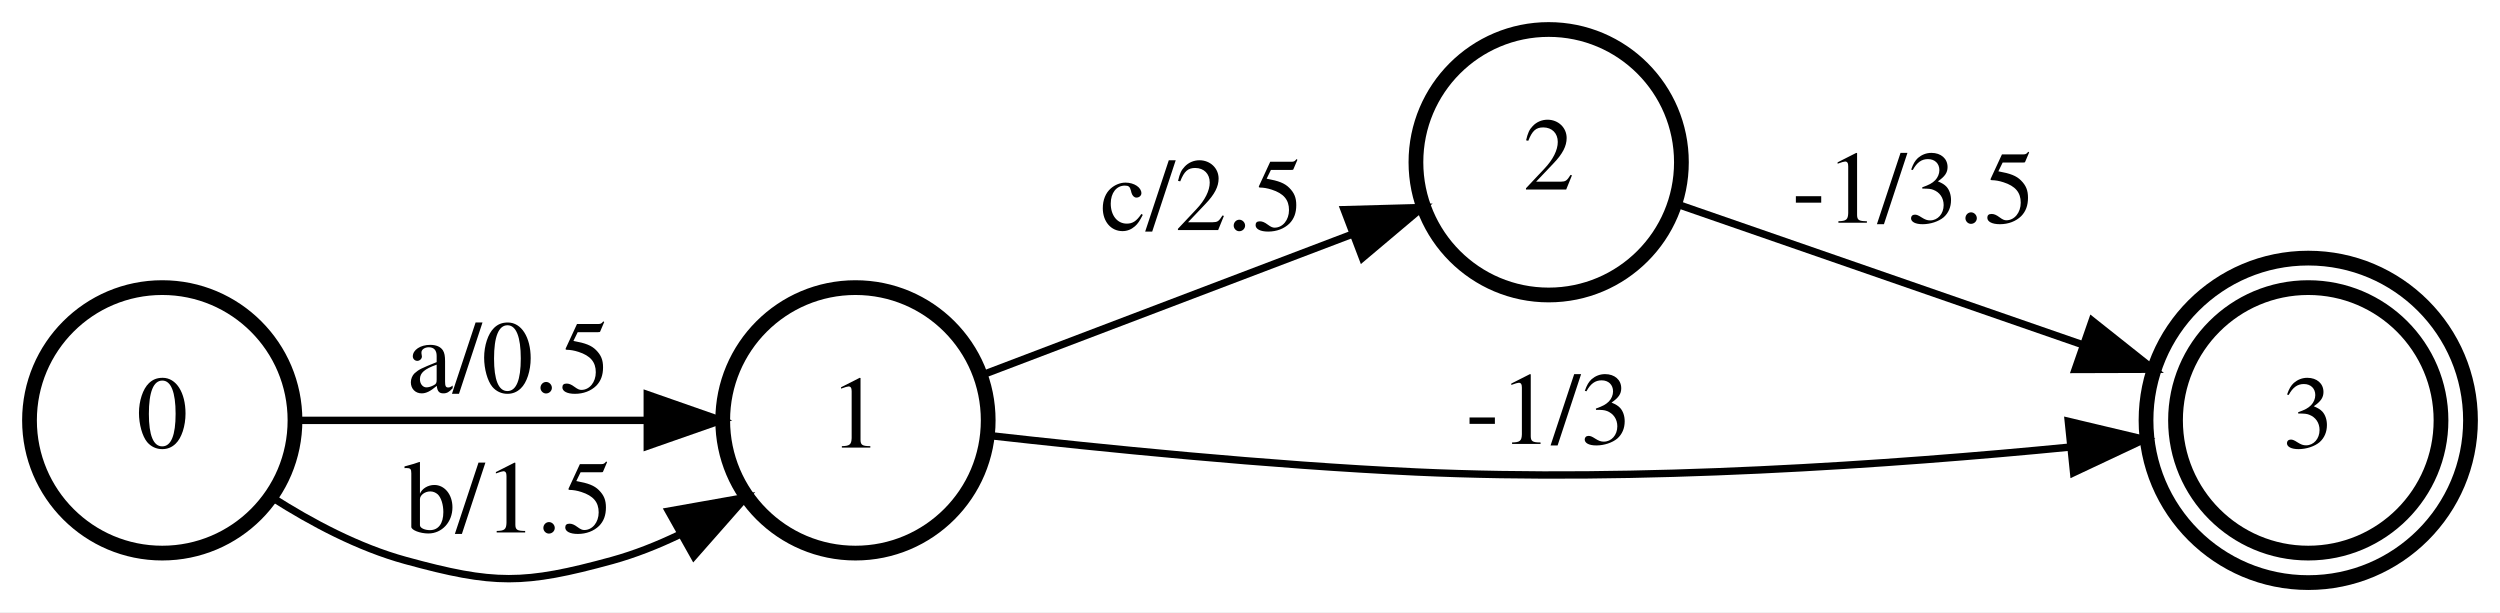
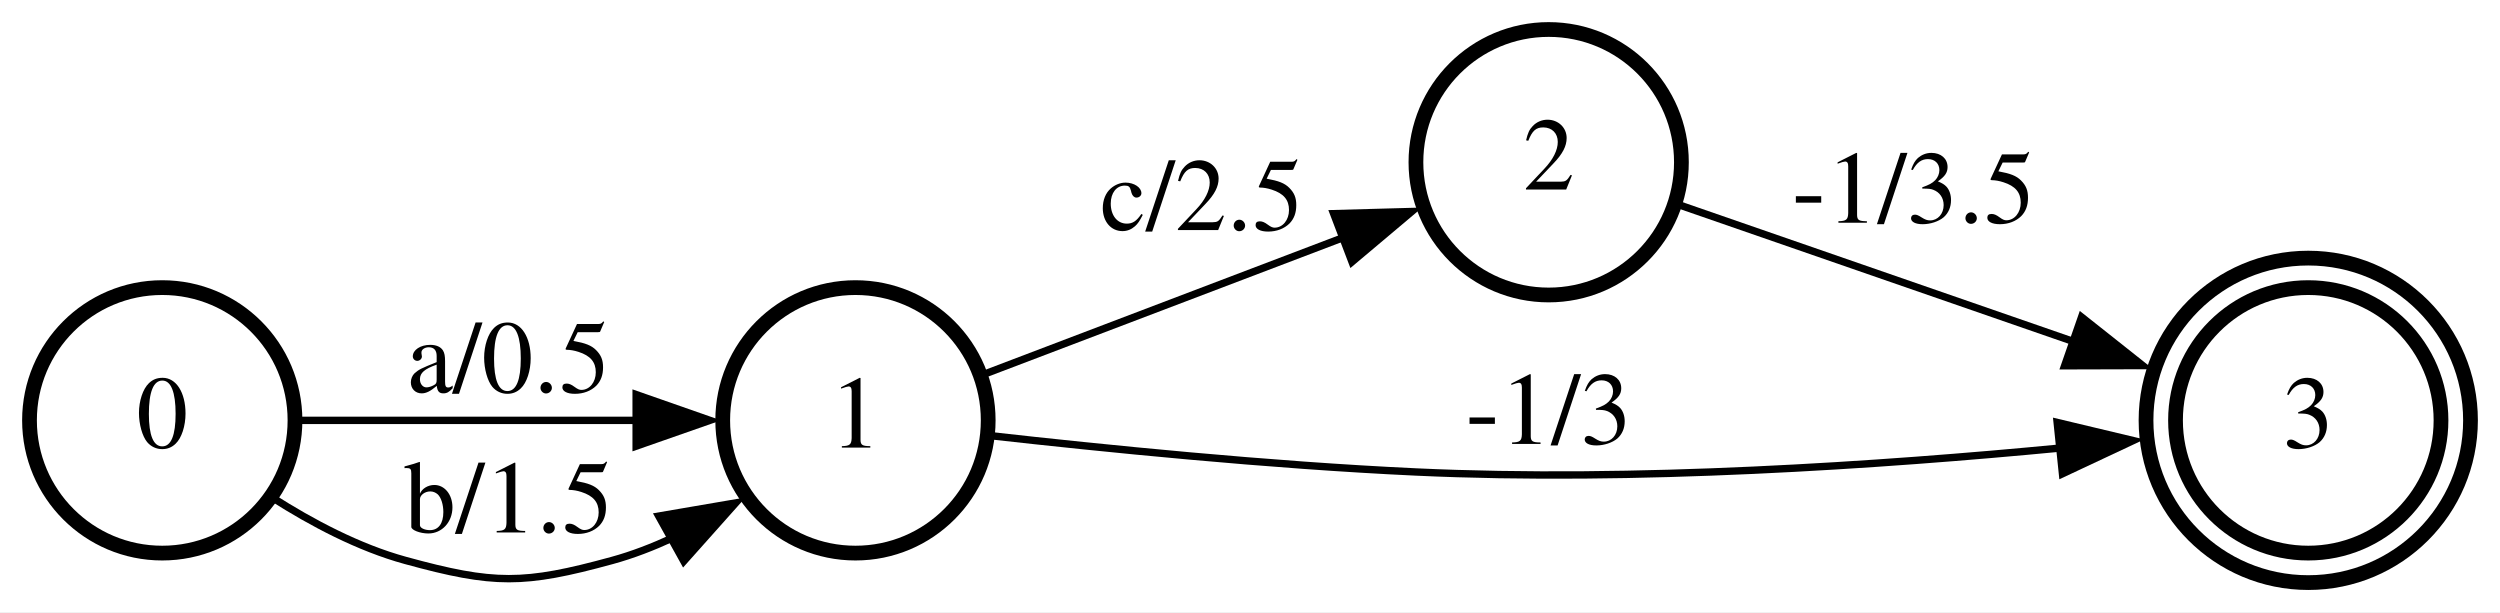
<svg xmlns="http://www.w3.org/2000/svg" width="339pt" height="83pt" viewBox="0.00 0.00 339.00 83.00">
  <g id="graph0" class="graph" transform="scale(1 1) rotate(0) translate(4 79)">
    <polygon fill="white" stroke="none" points="-4,4 -4,-79 335,-79 335,4 -4,4" />
    <g id="node1" class="node">
      <ellipse fill="none" stroke="black" stroke-width="2" cx="18" cy="-22" rx="18" ry="18" />
      <text text-anchor="middle" x="18" y="-18.3" font-family="Times,serif" font-size="14.00">0</text>
    </g>
    <g id="node2" class="node">
      <ellipse fill="none" stroke="black" stroke-width="2" cx="112" cy="-22" rx="18" ry="18" />
      <text text-anchor="middle" x="112" y="-18.3" font-family="Times,serif" font-size="14.00">1</text>
    </g>
    <g id="edge1" class="edge">
-       <path fill="none" stroke="black" d="M36.3,-22C49.54,-22 68.05,-22 83.34,-22" />
-       <polygon fill="black" stroke="black" points="83.77,-25.5 93.77,-22 83.77,-18.5 83.77,-25.5" />
+       <path fill="none" stroke="black" d="M36.3,-22C49.28,-22 67.34,-22 82.44,-22" />
+       <polygon fill="black" stroke="black" points="82.26,-25.5 92.26,-22 82.26,-18.5 82.26,-25.5" />
      <text text-anchor="middle" x="65" y="-25.8" font-family="Times,serif" font-size="14.00">a/0.5</text>
    </g>
    <g id="edge2" class="edge">
-       <path fill="none" stroke="black" d="M32.91,-11.54C38.27,-8.12 44.64,-4.74 51,-3 63,0.29 67,0.29 79,-3 82.08,-3.85 85.16,-5.07 88.13,-6.5" />
-       <polygon fill="black" stroke="black" points="86.66,-9.69 97.09,-11.54 90.09,-3.59 86.66,-9.69" />
+       <path fill="none" stroke="black" d="M32.91,-11.54C38.27,-8.12 44.64,-4.74 51,-3 63,0.29 67,0.29 79,-3 81.78,-3.76 84.56,-4.84 87.26,-6.09" />
+       <polygon fill="black" stroke="black" points="85.32,-9.02 95.77,-10.81 88.72,-2.9 85.32,-9.02" />
      <text text-anchor="middle" x="65" y="-6.8" font-family="Times,serif" font-size="14.00">b/1.5</text>
    </g>
    <g id="node3" class="node">
      <ellipse fill="none" stroke="black" stroke-width="2" cx="206" cy="-57" rx="18" ry="18" />
      <text text-anchor="middle" x="206" y="-53.3" font-family="Times,serif" font-size="14.00">2</text>
    </g>
    <g id="edge3" class="edge">
-       <path fill="none" stroke="black" d="M129.03,-28.1C142.92,-33.38 163.29,-41.13 179.44,-47.27" />
-       <polygon fill="black" stroke="black" points="178.26,-50.57 188.85,-50.86 180.75,-44.03 178.26,-50.57" />
+       <path fill="none" stroke="black" d="M129.03,-28.1C142.66,-33.28 162.52,-40.84 178.52,-46.93" />
+       <polygon fill="black" stroke="black" points="176.84,-50.03 187.44,-50.32 179.33,-43.49 176.84,-50.03" />
      <text text-anchor="middle" x="159" y="-47.8" font-family="Times,serif" font-size="14.00">c/2.5</text>
    </g>
    <g id="node4" class="node">
      <ellipse fill="none" stroke="black" stroke-width="2" cx="309" cy="-22" rx="18" ry="18" />
      <ellipse fill="none" stroke="black" stroke-width="2" cx="309" cy="-22" rx="22" ry="22" />
      <text text-anchor="middle" x="309" y="-18.3" font-family="Times,serif" font-size="14.00">3</text>
    </g>
    <g id="edge4" class="edge">
-       <path fill="none" stroke="black" d="M129.95,-19.96C145.13,-18.25 168.01,-15.93 188,-15 218.14,-13.6 252.52,-16.01 276.73,-18.38" />
-       <polygon fill="black" stroke="black" points="276.46,-21.87 286.76,-19.42 277.18,-14.91 276.46,-21.87" />
+       <path fill="none" stroke="black" d="M130.25,-19.93C145.43,-18.22 168.14,-15.92 188,-15 217.6,-13.62 251.29,-15.93 275.42,-18.25" />
+       <polygon fill="black" stroke="black" points="274.95,-21.72 285.26,-19.26 275.67,-14.76 274.95,-21.72" />
      <text text-anchor="middle" x="206" y="-18.8" font-family="Times,serif" font-size="14.00">-1/3</text>
    </g>
    <g id="edge5" class="edge">
-       <path fill="none" stroke="black" d="M223.23,-51.38C238.1,-46.22 260.47,-38.47 278.5,-32.22" />
-       <polygon fill="black" stroke="black" points="279.69,-35.52 287.99,-28.93 277.39,-28.9 279.69,-35.52" />
+       <path fill="none" stroke="black" d="M223.23,-51.38C237.75,-46.34 259.44,-38.83 277.24,-32.66" />
+       <polygon fill="black" stroke="black" points="278.26,-36.01 286.56,-29.43 275.96,-29.4 278.26,-36.01" />
      <text text-anchor="middle" x="255.5" y="-48.8" font-family="Times,serif" font-size="14.00">-1/3.5</text>
    </g>
  </g>
</svg>
